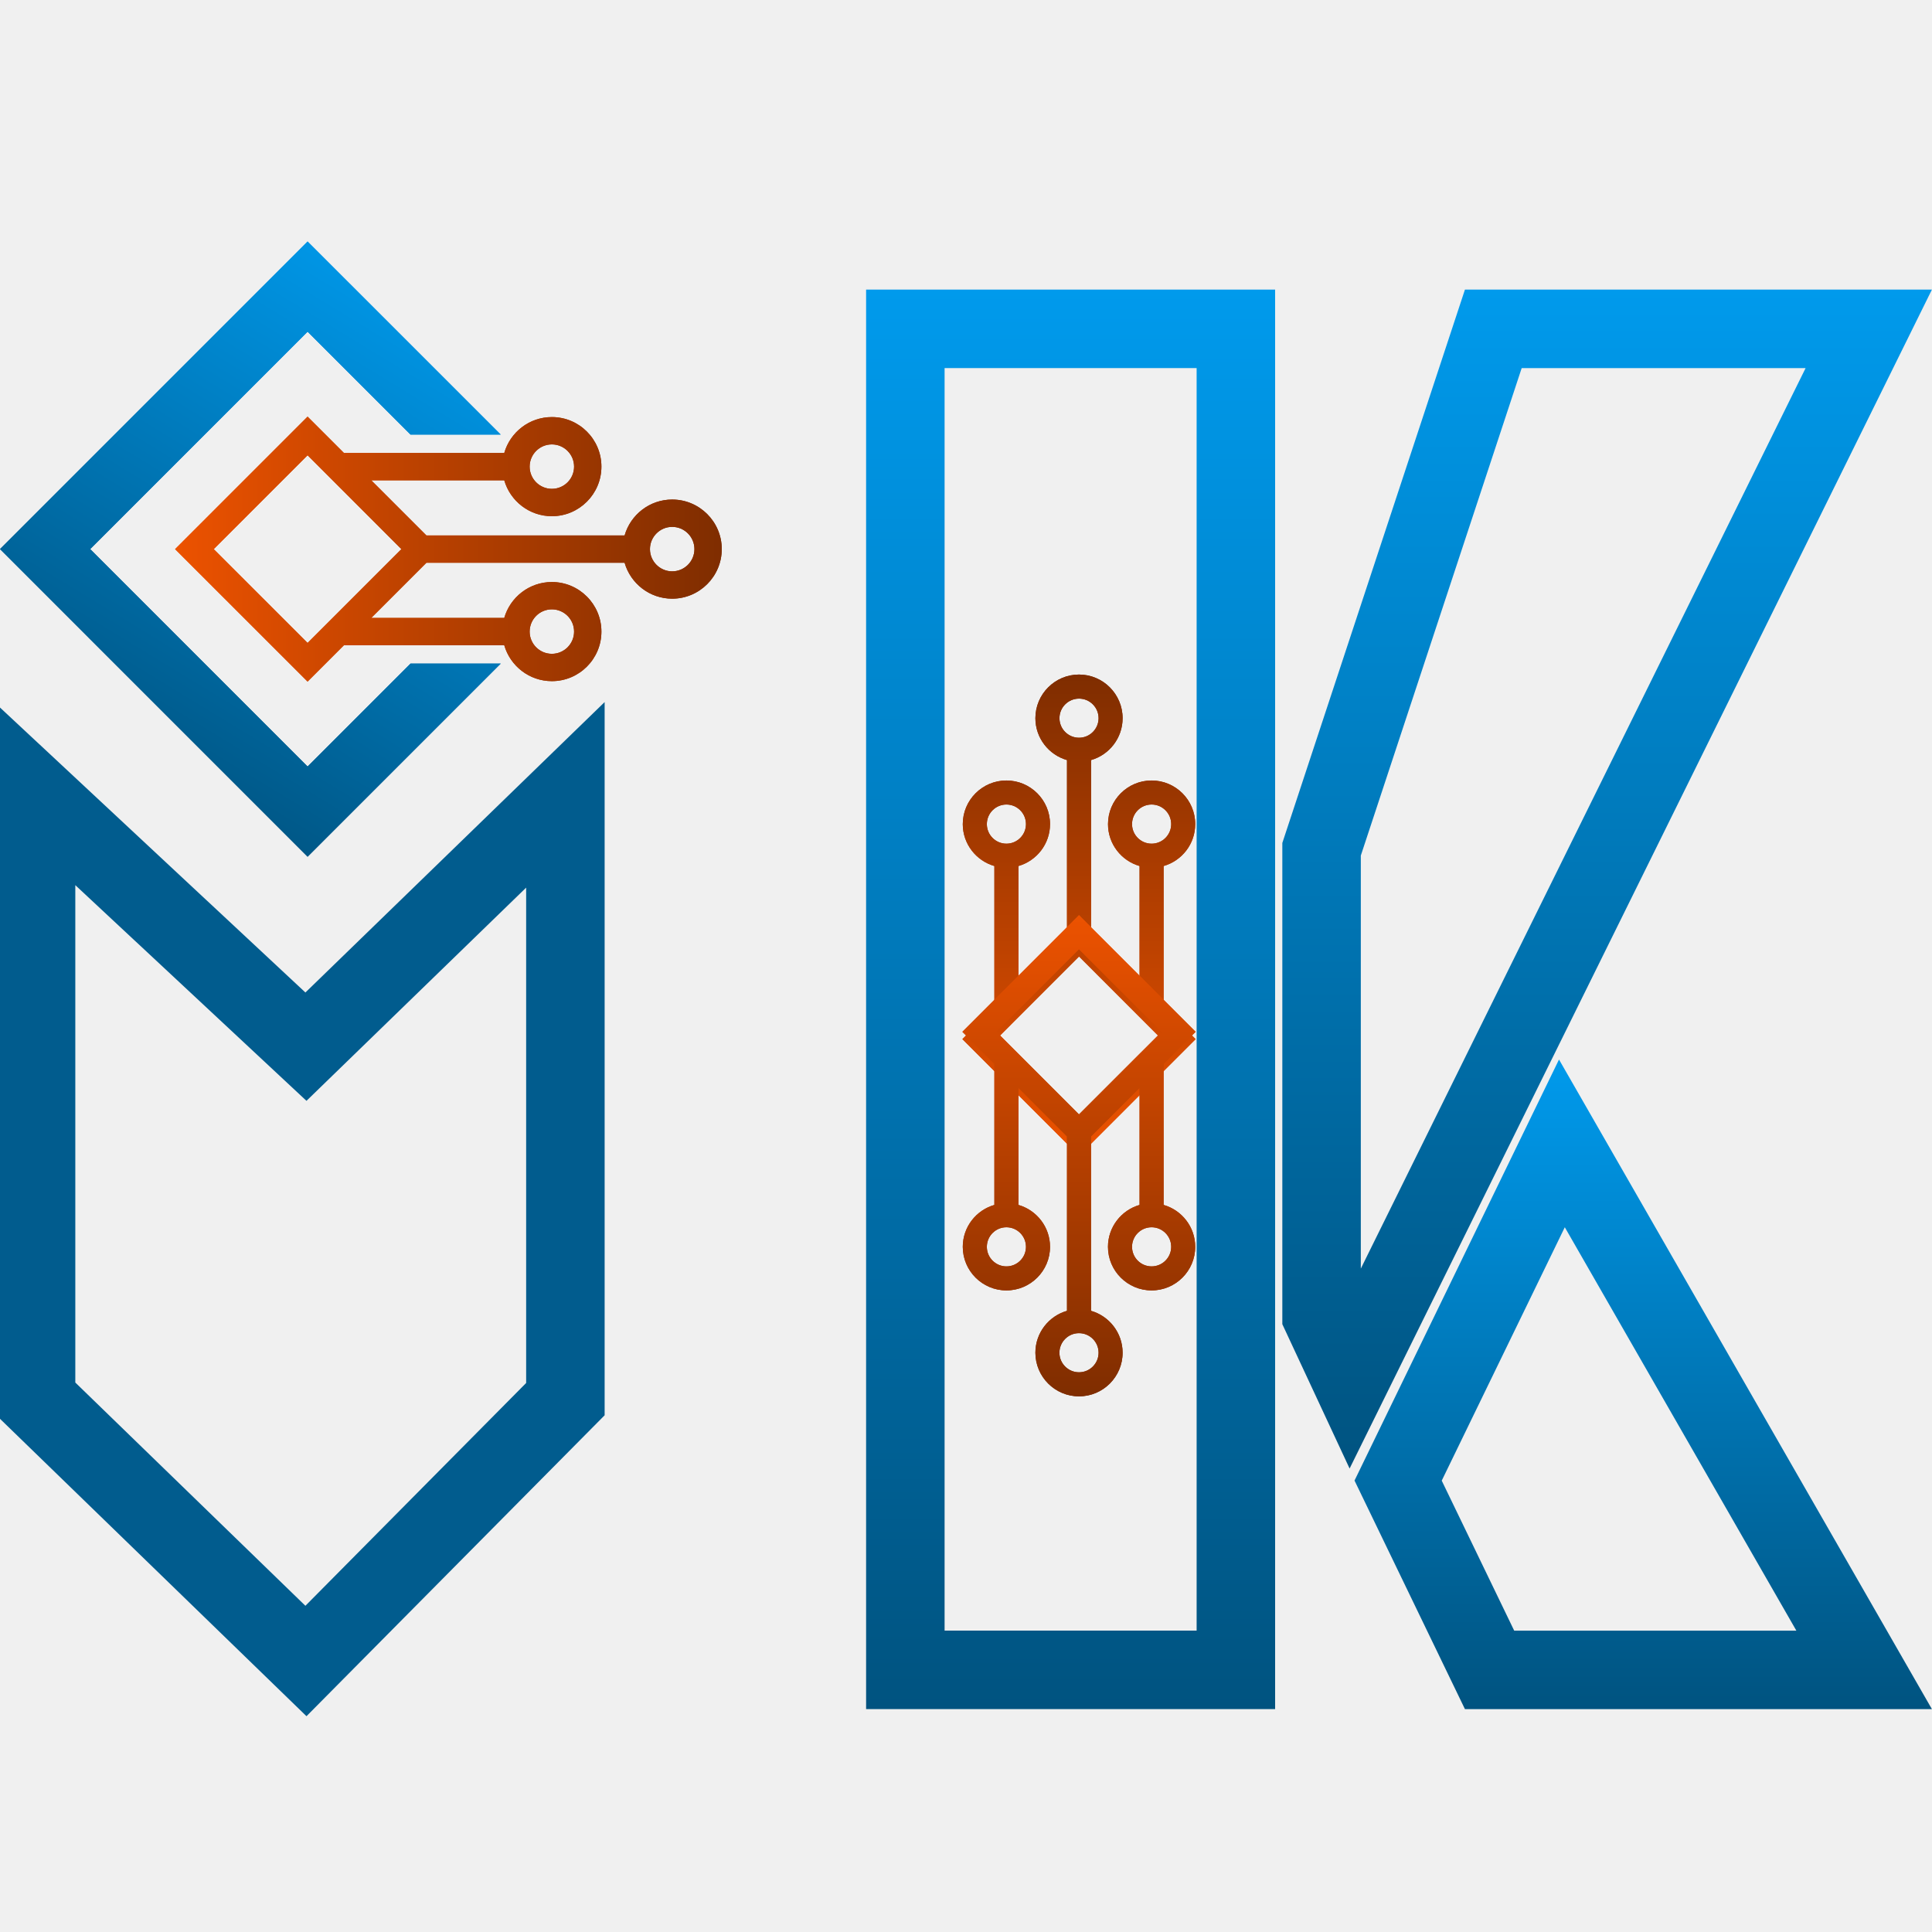
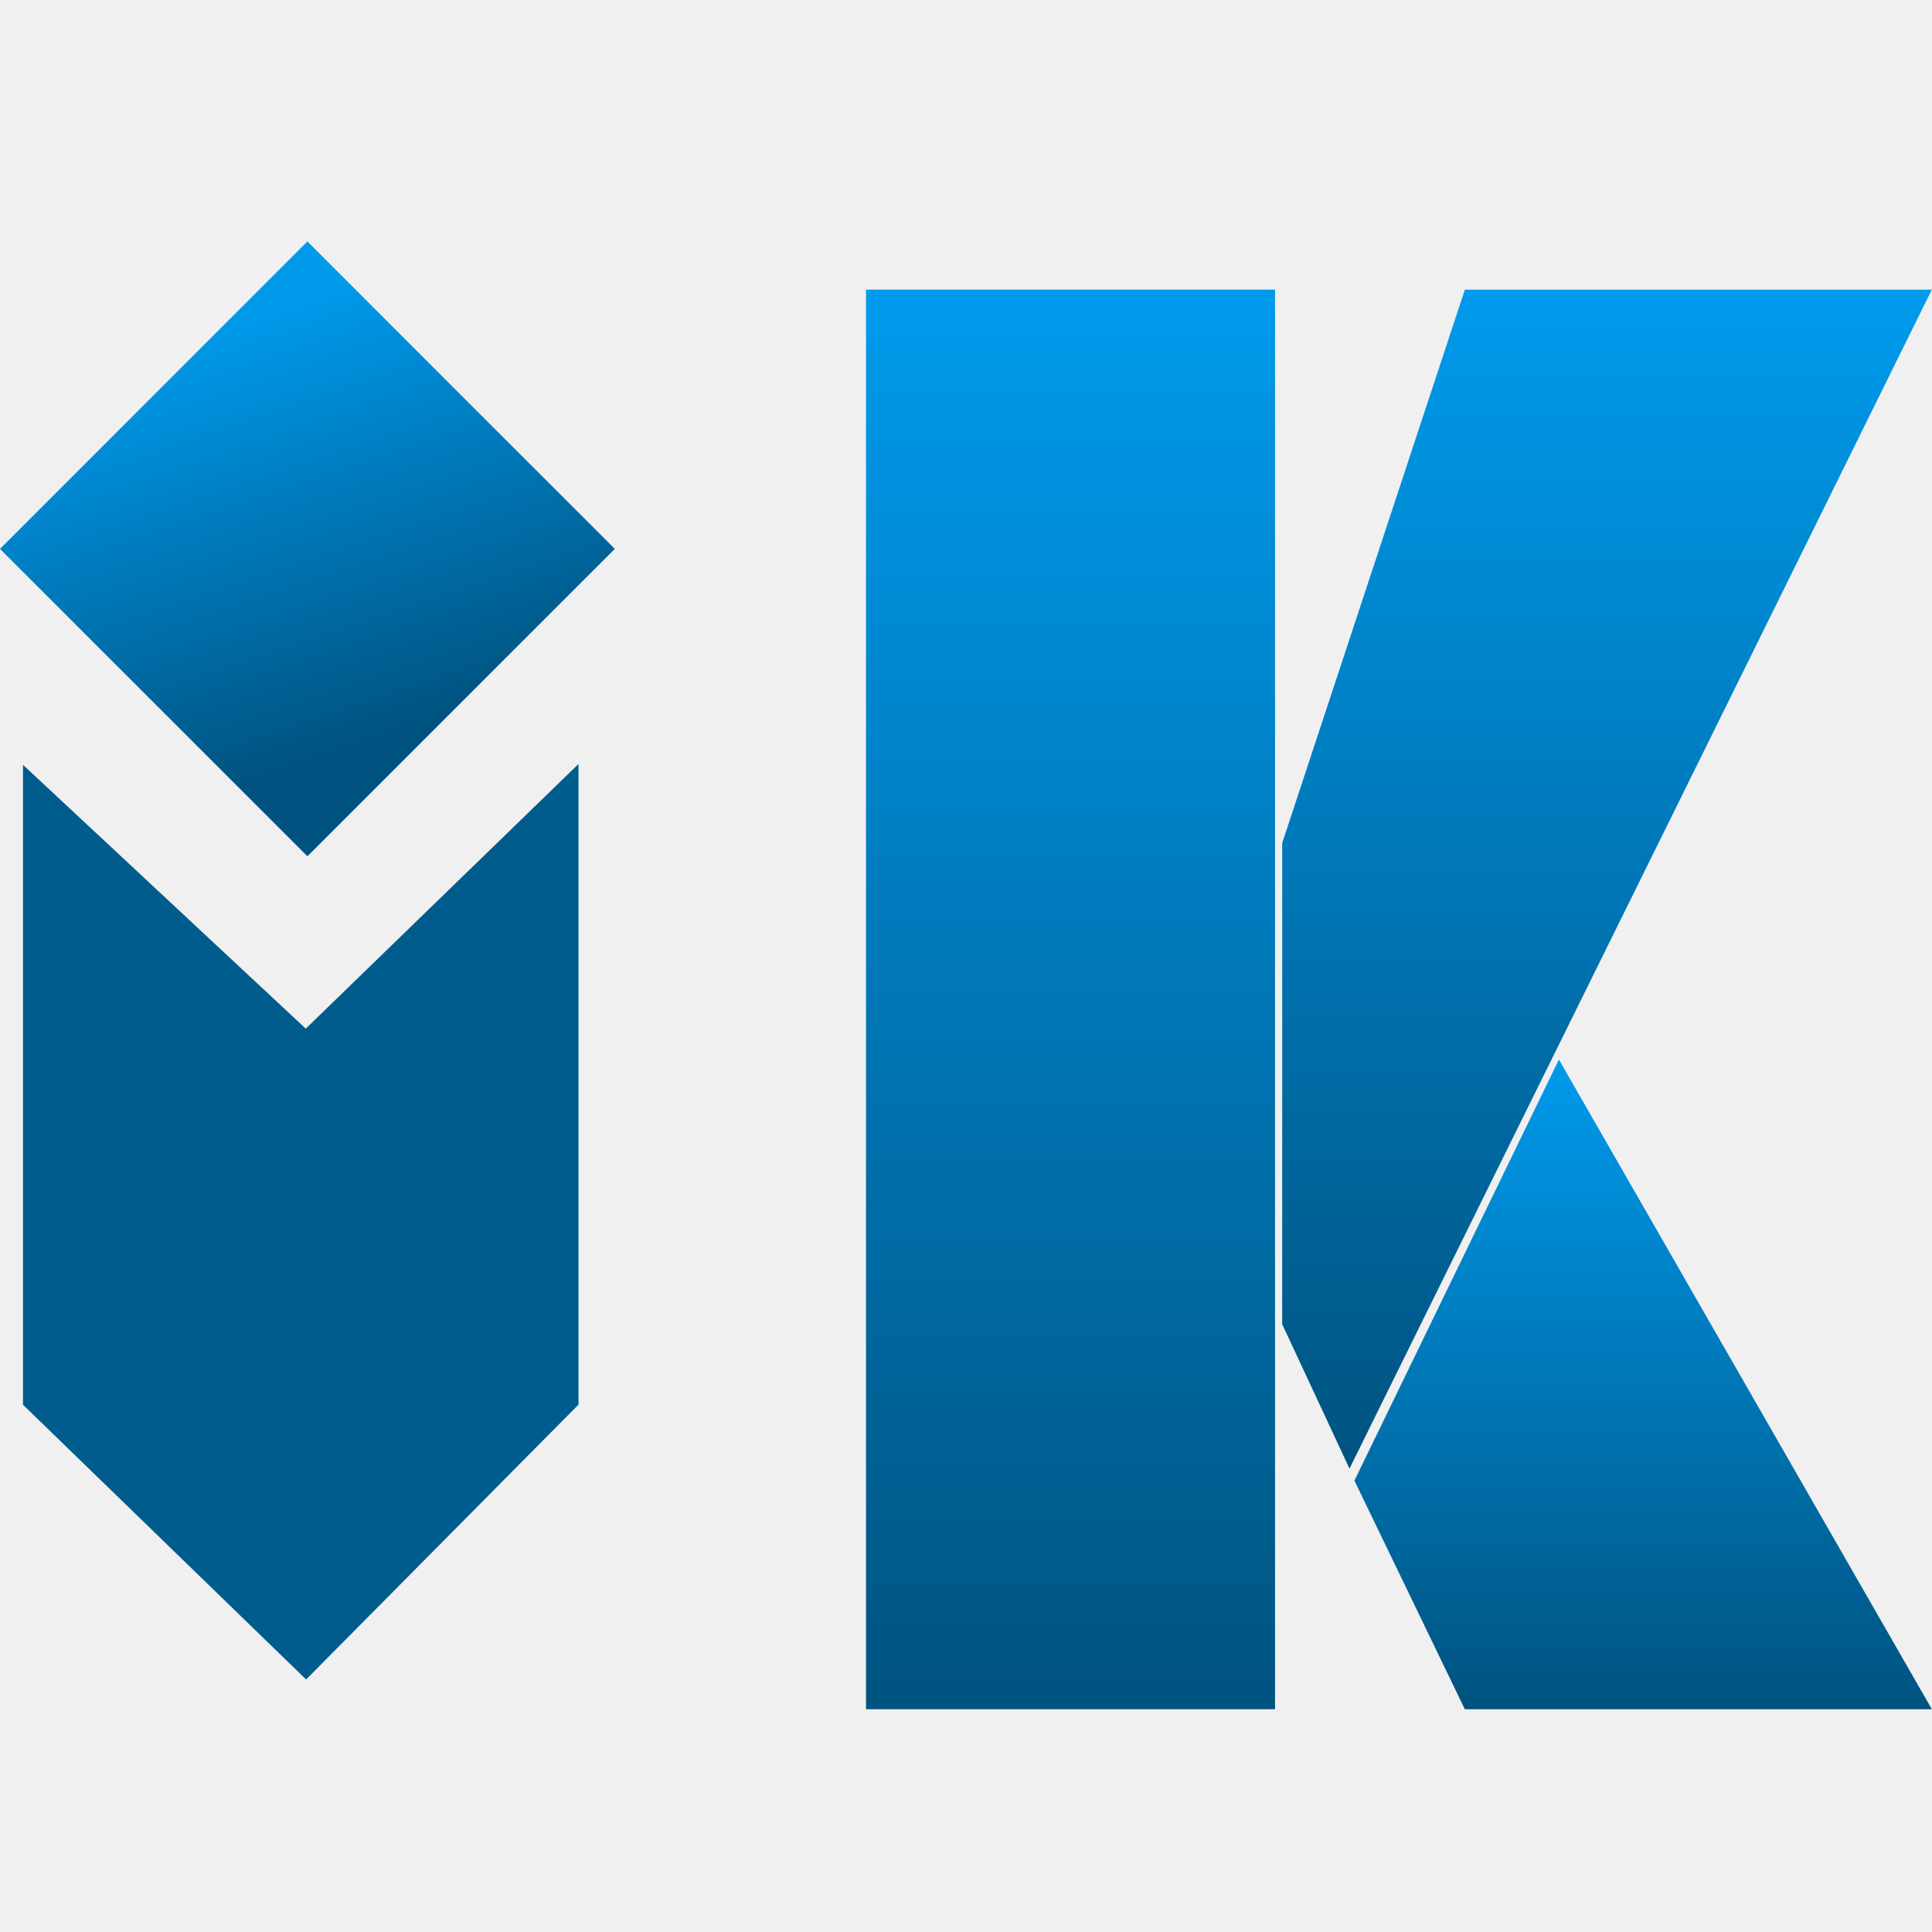
<svg xmlns="http://www.w3.org/2000/svg" width="48" height="48" viewBox="0 0 48 48" fill="none">
-   <g clip-path="url(#clip0_2613_17464)">
-     <path d="M16.7 12.411C16.139 12.411 15.666 12.789 15.518 13.303H10.594L9.224 11.933H12.528C12.676 12.447 13.15 12.825 13.711 12.825C14.39 12.825 14.942 12.272 14.942 11.593C14.942 10.914 14.39 10.362 13.711 10.362C13.15 10.362 12.676 10.739 12.528 11.254H8.545L7.642 10.351L4.35 13.643L7.642 16.934L8.545 16.031H12.528C12.676 16.545 13.15 16.923 13.711 16.923C14.39 16.923 14.942 16.371 14.942 15.692C14.942 15.013 14.39 14.46 13.711 14.46C13.15 14.46 12.676 14.838 12.528 15.352H9.224L10.594 13.982H15.518C15.666 14.496 16.139 14.874 16.7 14.874C17.379 14.874 17.932 14.321 17.932 13.642C17.932 12.963 17.379 12.411 16.7 12.411ZM13.711 11.041C14.016 11.041 14.263 11.289 14.263 11.593C14.263 11.898 14.016 12.145 13.711 12.145C13.406 12.145 13.159 11.898 13.159 11.593C13.159 11.289 13.406 11.041 13.711 11.041ZM13.711 15.139C14.016 15.139 14.263 15.387 14.263 15.692C14.263 15.996 14.016 16.244 13.711 16.244C13.406 16.244 13.159 15.996 13.159 15.692C13.159 15.387 13.406 15.139 13.711 15.139ZM7.642 15.974L5.31 13.643L7.642 11.311L9.973 13.643L7.642 15.974ZM16.7 14.195C16.396 14.195 16.148 13.947 16.148 13.643C16.148 13.338 16.396 13.09 16.7 13.09C17.005 13.09 17.253 13.338 17.253 13.643C17.253 13.947 17.005 14.195 16.7 14.195Z" fill="url(#paint0_linear_2613_17464)" />
-     <path d="M12.44 16.487H10.199L7.642 19.044L2.241 13.642L7.642 8.241L10.199 10.797H12.44L7.642 6L0 13.642L7.642 21.285L12.44 16.487Z" fill="url(#paint1_linear_2613_17464)" />
-     <path d="M16.7 12.411C16.139 12.411 15.666 12.789 15.518 13.303H10.594L9.224 11.933H12.528C12.676 12.447 13.15 12.825 13.711 12.825C14.39 12.825 14.942 12.272 14.942 11.593C14.942 10.914 14.39 10.362 13.711 10.362C13.15 10.362 12.676 10.739 12.528 11.254H8.545L7.642 10.351L4.35 13.643L7.642 16.934L8.545 16.031H12.528C12.676 16.545 13.15 16.923 13.711 16.923C14.39 16.923 14.942 16.371 14.942 15.692C14.942 15.013 14.39 14.46 13.711 14.46C13.15 14.46 12.676 14.838 12.528 15.352H9.224L10.594 13.982H15.518C15.666 14.496 16.139 14.874 16.7 14.874C17.379 14.874 17.932 14.321 17.932 13.642C17.932 12.963 17.379 12.411 16.7 12.411ZM13.711 11.041C14.016 11.041 14.263 11.289 14.263 11.593C14.263 11.898 14.016 12.145 13.711 12.145C13.406 12.145 13.159 11.898 13.159 11.593C13.159 11.289 13.406 11.041 13.711 11.041ZM13.711 15.139C14.016 15.139 14.263 15.387 14.263 15.692C14.263 15.996 14.016 16.244 13.711 16.244C13.406 16.244 13.159 15.996 13.159 15.692C13.159 15.387 13.406 15.139 13.711 15.139ZM7.642 15.974L5.31 13.643L7.642 11.311L9.973 13.643L7.642 15.974ZM16.7 14.195C16.396 14.195 16.148 13.947 16.148 13.643C16.148 13.338 16.396 13.09 16.7 13.09C17.005 13.09 17.253 13.338 17.253 13.643C17.253 13.947 17.005 14.195 16.7 14.195Z" fill="url(#paint2_linear_2613_17464)" />
-     <path d="M12.44 16.487H10.199L7.642 19.044L2.241 13.642L7.642 8.241L10.199 10.797H12.44L7.642 6L0 13.642L7.642 21.285L12.44 16.487Z" fill="url(#paint3_linear_2613_17464)" />
-     <path d="M25.724 17.843C25.724 18.337 26.056 18.754 26.509 18.884V23.218L25.303 24.424V21.516C25.756 21.385 26.088 20.968 26.088 20.475C26.088 19.877 25.602 19.391 25.004 19.391C24.406 19.391 23.92 19.877 23.92 20.475C23.92 20.969 24.253 21.386 24.705 21.516V25.022L23.91 25.817L26.808 28.715L29.705 25.817L28.91 25.022V21.516C29.363 21.386 29.695 20.969 29.695 20.475C29.695 19.877 29.209 19.391 28.611 19.391C28.014 19.391 27.528 19.877 27.528 20.475C27.528 20.969 27.86 21.386 28.312 21.516V24.424L27.107 23.218V18.884C27.559 18.754 27.891 18.337 27.891 17.843C27.891 17.246 27.405 16.759 26.808 16.759C26.21 16.759 25.724 17.246 25.724 17.843ZM24.518 20.475C24.518 20.206 24.736 19.988 25.004 19.988C25.272 19.988 25.49 20.206 25.49 20.475C25.49 20.743 25.272 20.961 25.004 20.961C24.736 20.961 24.518 20.743 24.518 20.475ZM28.125 20.475C28.125 20.206 28.343 19.988 28.611 19.988C28.88 19.988 29.098 20.206 29.098 20.475C29.098 20.743 28.88 20.961 28.611 20.961C28.343 20.961 28.125 20.743 28.125 20.475ZM28.86 25.817L26.808 27.869L24.756 25.817L26.808 23.764L28.86 25.817ZM27.294 17.843C27.294 18.111 27.076 18.329 26.808 18.329C26.54 18.329 26.322 18.111 26.322 17.843C26.322 17.575 26.54 17.357 26.808 17.357C27.076 17.357 27.294 17.575 27.294 17.843Z" fill="url(#paint4_linear_2613_17464)" />
-     <path d="M25.724 17.843C25.724 18.337 26.056 18.754 26.509 18.884V23.218L25.303 24.424V21.516C25.756 21.385 26.088 20.968 26.088 20.475C26.088 19.877 25.602 19.391 25.004 19.391C24.406 19.391 23.92 19.877 23.92 20.475C23.92 20.969 24.253 21.386 24.705 21.516V25.022L23.91 25.817L26.808 28.715L29.705 25.817L28.91 25.022V21.516C29.363 21.386 29.695 20.969 29.695 20.475C29.695 19.877 29.209 19.391 28.611 19.391C28.014 19.391 27.528 19.877 27.528 20.475C27.528 20.969 27.86 21.386 28.312 21.516V24.424L27.107 23.218V18.884C27.559 18.754 27.891 18.337 27.891 17.843C27.891 17.246 27.405 16.759 26.808 16.759C26.21 16.759 25.724 17.246 25.724 17.843ZM24.518 20.475C24.518 20.206 24.736 19.988 25.004 19.988C25.272 19.988 25.49 20.206 25.49 20.475C25.49 20.743 25.272 20.961 25.004 20.961C24.736 20.961 24.518 20.743 24.518 20.475ZM28.125 20.475C28.125 20.206 28.343 19.988 28.611 19.988C28.88 19.988 29.098 20.206 29.098 20.475C29.098 20.743 28.88 20.961 28.611 20.961C28.343 20.961 28.125 20.743 28.125 20.475ZM28.86 25.817L26.808 27.869L24.756 25.817L26.808 23.764L28.86 25.817ZM27.294 17.843C27.294 18.111 27.076 18.329 26.808 18.329C26.54 18.329 26.322 18.111 26.322 17.843C26.322 17.575 26.54 17.357 26.808 17.357C27.076 17.357 27.294 17.575 27.294 17.843Z" fill="url(#paint5_linear_2613_17464)" />
-     <path d="M27.891 33.608C27.891 33.114 27.559 32.697 27.106 32.567V28.233L28.312 27.027V29.936C27.86 30.066 27.527 30.483 27.527 30.977C27.527 31.574 28.014 32.06 28.611 32.06C29.209 32.06 29.695 31.574 29.695 30.977C29.695 30.483 29.363 30.066 28.91 29.936V26.43L29.705 25.635L26.807 22.737L23.91 25.635L24.705 26.43V29.936C24.252 30.066 23.92 30.483 23.92 30.977C23.92 31.574 24.406 32.06 25.004 32.06C25.601 32.06 26.088 31.574 26.088 30.977C26.088 30.483 25.755 30.066 25.303 29.936V27.027L26.509 28.233V32.567C26.056 32.697 25.724 33.114 25.724 33.608C25.724 34.206 26.21 34.692 26.808 34.692C27.405 34.692 27.891 34.206 27.891 33.608ZM29.098 30.977C29.098 31.245 28.879 31.463 28.611 31.463C28.343 31.463 28.125 31.245 28.125 30.977C28.125 30.709 28.343 30.491 28.611 30.491C28.879 30.491 29.098 30.709 29.098 30.977ZM25.49 30.977C25.49 31.245 25.272 31.463 25.004 31.463C24.736 31.463 24.518 31.245 24.518 30.977C24.518 30.709 24.736 30.491 25.004 30.491C25.272 30.491 25.49 30.709 25.49 30.977ZM24.755 25.635L26.807 23.582L28.86 25.635L26.807 27.687L24.755 25.635ZM26.321 33.608C26.321 33.34 26.539 33.122 26.807 33.122C27.076 33.122 27.294 33.34 27.294 33.608C27.294 33.876 27.076 34.094 26.807 34.094C26.54 34.094 26.321 33.876 26.321 33.608Z" fill="url(#paint6_linear_2613_17464)" />
-     <path d="M27.891 33.608C27.891 33.114 27.559 32.697 27.106 32.567V28.233L28.312 27.027V29.936C27.86 30.066 27.527 30.483 27.527 30.977C27.527 31.574 28.014 32.06 28.611 32.06C29.209 32.06 29.695 31.574 29.695 30.977C29.695 30.483 29.363 30.066 28.91 29.936V26.43L29.705 25.635L26.807 22.737L23.91 25.635L24.705 26.43V29.936C24.252 30.066 23.92 30.483 23.92 30.977C23.92 31.574 24.406 32.06 25.004 32.06C25.601 32.06 26.088 31.574 26.088 30.977C26.088 30.483 25.755 30.066 25.303 29.936V27.027L26.509 28.233V32.567C26.056 32.697 25.724 33.114 25.724 33.608C25.724 34.206 26.21 34.692 26.808 34.692C27.405 34.692 27.891 34.206 27.891 33.608ZM29.098 30.977C29.098 31.245 28.879 31.463 28.611 31.463C28.343 31.463 28.125 31.245 28.125 30.977C28.125 30.709 28.343 30.491 28.611 30.491C28.879 30.491 29.098 30.709 29.098 30.977ZM25.49 30.977C25.49 31.245 25.272 31.463 25.004 31.463C24.736 31.463 24.518 31.245 24.518 30.977C24.518 30.709 24.736 30.491 25.004 30.491C25.272 30.491 25.49 30.709 25.49 30.977ZM24.755 25.635L26.807 23.582L28.86 25.635L26.807 27.687L24.755 25.635ZM26.321 33.608C26.321 33.34 26.539 33.122 26.807 33.122C27.076 33.122 27.294 33.34 27.294 33.608C27.294 33.876 27.076 34.094 26.807 34.094C26.54 34.094 26.321 33.876 26.321 33.608Z" fill="url(#paint7_linear_2613_17464)" />
-     <path d="M0.896 34.761V19.748L7.601 26.004L14.047 19.748V34.761L7.601 41.267L0.896 34.761Z" stroke="#015C8E" stroke-width="1.95" />
-     <path d="M46.314 41.488L38.805 28.407L34.736 36.785L37.008 41.488H46.314Z" stroke="url(#paint8_linear_2613_17464)" stroke-width="1.95" />
-     <path d="M37.101 8.17L32.834 21.1V32.683L33.556 34.232L46.429 8.17H37.101Z" stroke="url(#paint9_linear_2613_17464)" stroke-width="1.95" />
-     <rect x="22.493" y="8.17" width="8.212" height="33.317" stroke="url(#paint10_linear_2613_17464)" stroke-width="1.95" />
-   </g>
+   <path d="M25.72 17.845C25.72 18.339 26.052 18.756 26.505 18.886V23.22L25.299 24.426V21.517C25.752 21.387 26.084 20.97 26.084 20.476C26.084 19.878 25.598 19.392 25 19.392C24.402 19.392 23.916 19.878 23.916 20.476C23.916 20.97 24.249 21.387 24.701 21.517V25.024L23.906 25.819L26.804 28.716L29.702 25.819L28.907 25.024V21.517C29.359 21.387 29.692 20.97 29.692 20.476C29.692 19.879 29.205 19.392 28.608 19.392C28.01 19.392 27.524 19.879 27.524 20.476C27.524 20.97 27.856 21.387 28.309 21.517V24.426L27.103 23.22V18.886C27.555 18.756 27.888 18.339 27.888 17.845C27.888 17.247 27.402 16.761 26.804 16.761C26.206 16.761 25.72 17.247 25.72 17.845ZM24.514 20.476C24.514 20.208 24.732 19.99 25 19.99C25.268 19.99 25.486 20.208 25.486 20.476C25.486 20.744 25.268 20.962 25 20.962C24.732 20.962 24.514 20.744 24.514 20.476ZM28.122 20.476C28.122 20.208 28.34 19.99 28.608 19.99C28.876 19.99 29.094 20.208 29.094 20.476C29.094 20.744 28.876 20.962 28.608 20.962C28.34 20.962 28.122 20.744 28.122 20.476ZM28.857 25.819L26.804 27.871L24.752 25.819L26.804 23.766L28.857 25.819ZM27.29 17.845C27.29 18.113 27.072 18.331 26.804 18.331C26.536 18.331 26.318 18.113 26.318 17.845C26.318 17.577 26.536 17.358 26.804 17.358C27.072 17.358 27.29 17.577 27.29 17.845Z" fill="url(#paint0_linear_2613_17464)" />
+   <path d="M25.72 17.845C25.72 18.339 26.052 18.756 26.505 18.886V23.22L25.299 24.426V21.517C25.752 21.387 26.084 20.97 26.084 20.476C26.084 19.878 25.598 19.392 25 19.392C24.402 19.392 23.916 19.878 23.916 20.476C23.916 20.97 24.249 21.387 24.701 21.517V25.024L23.906 25.819L26.804 28.716L29.702 25.819L28.907 25.024V21.517C29.359 21.387 29.692 20.97 29.692 20.476C29.692 19.879 29.205 19.392 28.608 19.392C28.01 19.392 27.524 19.879 27.524 20.476C27.524 20.97 27.856 21.387 28.309 21.517V24.426L27.103 23.22V18.886C27.555 18.756 27.888 18.339 27.888 17.845C27.888 17.247 27.402 16.761 26.804 16.761C26.206 16.761 25.72 17.247 25.72 17.845ZM24.514 20.476C24.514 20.208 24.732 19.99 25 19.99C25.268 19.99 25.486 20.208 25.486 20.476C25.486 20.744 25.268 20.962 25 20.962C24.732 20.962 24.514 20.744 24.514 20.476ZM28.122 20.476C28.122 20.208 28.34 19.99 28.608 19.99C28.876 19.99 29.094 20.208 29.094 20.476C29.094 20.744 28.876 20.962 28.608 20.962C28.34 20.962 28.122 20.744 28.122 20.476ZM28.857 25.819L26.804 27.871L24.752 25.819L26.804 23.766L28.857 25.819ZM27.29 17.845C27.29 18.113 27.072 18.331 26.804 18.331C26.536 18.331 26.318 18.113 26.318 17.845C26.318 17.577 26.536 17.358 26.804 17.358C27.072 17.358 27.29 17.577 27.29 17.845Z" fill="url(#paint1_linear_2613_17464)" />
+   <path d="M27.889 33.609C27.889 33.116 27.557 32.699 27.104 32.569V28.235L28.31 27.028V29.937C27.858 30.067 27.525 30.484 27.525 30.978C27.525 31.576 28.012 32.062 28.609 32.062C29.207 32.062 29.693 31.576 29.693 30.978C29.693 30.484 29.361 30.067 28.908 29.937V26.431L29.703 25.636L26.805 22.738L23.908 25.636L24.703 26.431V29.937C24.25 30.067 23.918 30.484 23.918 30.978C23.918 31.576 24.404 32.062 25.002 32.062C25.599 32.062 26.085 31.576 26.085 30.978C26.085 30.484 25.753 30.067 25.3 29.937V27.028L26.507 28.234V32.568C26.054 32.699 25.722 33.115 25.722 33.609C25.722 34.207 26.208 34.693 26.805 34.693C27.403 34.694 27.889 34.207 27.889 33.609ZM29.096 30.978C29.096 31.246 28.877 31.464 28.609 31.464C28.341 31.464 28.123 31.246 28.123 30.978C28.123 30.71 28.341 30.492 28.609 30.492C28.877 30.492 29.096 30.71 29.096 30.978ZM25.488 30.978C25.488 31.246 25.27 31.464 25.002 31.464C24.734 31.464 24.515 31.246 24.515 30.978C24.515 30.71 24.734 30.492 25.002 30.492C25.27 30.492 25.488 30.71 25.488 30.978ZM24.753 25.636L26.805 23.583L28.858 25.636L26.805 27.688L24.753 25.636ZM26.319 33.609C26.319 33.342 26.537 33.123 26.805 33.123C27.073 33.123 27.291 33.342 27.291 33.609C27.291 33.878 27.073 34.096 26.805 34.096C26.537 34.096 26.319 33.878 26.319 33.609Z" fill="url(#paint2_linear_2613_17464)" />
+   <path d="M27.889 33.609C27.889 33.116 27.557 32.699 27.104 32.569V28.235L28.31 27.028V29.937C27.858 30.067 27.525 30.484 27.525 30.978C27.525 31.576 28.012 32.062 28.609 32.062C29.207 32.062 29.693 31.576 29.693 30.978C29.693 30.484 29.361 30.067 28.908 29.937V26.431L29.703 25.636L26.805 22.738L23.908 25.636L24.703 26.431V29.937C24.25 30.067 23.918 30.484 23.918 30.978C23.918 31.576 24.404 32.062 25.002 32.062C25.599 32.062 26.085 31.576 26.085 30.978C26.085 30.484 25.753 30.067 25.3 29.937V27.028L26.507 28.234V32.568C26.054 32.699 25.722 33.115 25.722 33.609C25.722 34.207 26.208 34.693 26.805 34.693C27.403 34.694 27.889 34.207 27.889 33.609ZM29.096 30.978C29.096 31.246 28.877 31.464 28.609 31.464C28.341 31.464 28.123 31.246 28.123 30.978C28.123 30.71 28.341 30.492 28.609 30.492C28.877 30.492 29.096 30.71 29.096 30.978ZM25.488 30.978C25.488 31.246 25.27 31.464 25.002 31.464C24.734 31.464 24.515 31.246 24.515 30.978C24.515 30.71 24.734 30.492 25.002 30.492C25.27 30.492 25.488 30.71 25.488 30.978ZM24.753 25.636L26.805 23.583L28.858 25.636L26.805 27.688L24.753 25.636ZM26.319 33.609C26.319 33.342 26.537 33.123 26.805 33.123C27.073 33.123 27.291 33.342 27.291 33.609C27.291 33.878 27.073 34.096 26.805 34.096C26.537 34.096 26.319 33.878 26.319 33.609Z" fill="url(#paint3_linear_2613_17464)" />
+   <path d="M0.896 34.763V19.749L7.601 26.005L14.048 19.749V34.763L7.601 41.269L0.896 34.763Z" fill="#015C8E" stroke="#015C8E" stroke-width="0.65" />
+   <path d="M47.435 42.14L38.755 27.019L34.011 36.786L36.597 42.14H47.435Z" fill="url(#paint4_linear_2613_17464)" stroke="url(#paint5_linear_2613_17464)" stroke-width="0.65" />
+   <path d="M33.536 35.736L47.473 7.521H36.629L32.181 20.997V32.828L33.536 35.736Z" fill="url(#paint6_linear_2613_17464)" stroke="url(#paint7_linear_2613_17464)" stroke-width="0.65" />
+   <rect x="21.841" y="7.521" width="9.512" height="34.619" fill="url(#paint8_linear_2613_17464)" stroke="url(#paint9_linear_2613_17464)" stroke-width="0.65" />
+   <rect y="13.637" width="10.801" height="10.801" transform="rotate(-45 0 13.637)" fill="url(#paint10_linear_2613_17464)" />
  <defs>
-     <linearGradient id="paint0_linear_2613_17464" x1="4.35" y1="13.642" x2="17.932" y2="13.642" gradientUnits="userSpaceOnUse">
+     <linearGradient id="paint0_linear_2613_17464" x1="26.804" y1="28.716" x2="26.804" y2="16.761" gradientUnits="userSpaceOnUse">
      <stop stop-color="#EC5200" />
      <stop offset="1" stop-color="#7F2D00" />
    </linearGradient>
-     <linearGradient id="paint1_linear_2613_17464" x1="11.126" y1="7.022" x2="3.305" y2="19.843" gradientUnits="userSpaceOnUse">
+     <linearGradient id="paint1_linear_2613_17464" x1="26.804" y1="28.716" x2="26.804" y2="16.761" gradientUnits="userSpaceOnUse">
+       <stop stop-color="#EC5200" />
+       <stop offset="1" stop-color="#7F2D00" />
+     </linearGradient>
+     <linearGradient id="paint2_linear_2613_17464" x1="26.805" y1="22.738" x2="26.805" y2="34.694" gradientUnits="userSpaceOnUse">
+       <stop stop-color="#EC5200" />
+       <stop offset="1" stop-color="#7F2D00" />
+     </linearGradient>
+     <linearGradient id="paint3_linear_2613_17464" x1="26.805" y1="22.738" x2="26.805" y2="34.694" gradientUnits="userSpaceOnUse">
+       <stop stop-color="#EC5200" />
+       <stop offset="1" stop-color="#7F2D00" />
+     </linearGradient>
+     <linearGradient id="paint4_linear_2613_17464" x1="40.823" y1="26.325" x2="40.823" y2="42.465" gradientUnits="userSpaceOnUse">
      <stop stop-color="#009AEC" />
      <stop offset="1" stop-color="#005380" />
    </linearGradient>
-     <linearGradient id="paint2_linear_2613_17464" x1="4.35" y1="13.642" x2="17.932" y2="13.642" gradientUnits="userSpaceOnUse">
-       <stop stop-color="#EC5200" />
-       <stop offset="1" stop-color="#7F2D00" />
-     </linearGradient>
-     <linearGradient id="paint3_linear_2613_17464" x1="11.126" y1="7.022" x2="3.305" y2="19.843" gradientUnits="userSpaceOnUse">
+     <linearGradient id="paint5_linear_2613_17464" x1="40.823" y1="26.325" x2="40.823" y2="42.465" gradientUnits="userSpaceOnUse">
      <stop stop-color="#009AEC" />
      <stop offset="1" stop-color="#005380" />
    </linearGradient>
-     <linearGradient id="paint4_linear_2613_17464" x1="26.808" y1="28.714" x2="26.808" y2="16.759" gradientUnits="userSpaceOnUse">
-       <stop stop-color="#EC5200" />
-       <stop offset="1" stop-color="#7F2D00" />
-     </linearGradient>
-     <linearGradient id="paint5_linear_2613_17464" x1="26.808" y1="28.714" x2="26.808" y2="16.759" gradientUnits="userSpaceOnUse">
-       <stop stop-color="#EC5200" />
-       <stop offset="1" stop-color="#7F2D00" />
-     </linearGradient>
-     <linearGradient id="paint6_linear_2613_17464" x1="26.808" y1="22.737" x2="26.808" y2="34.692" gradientUnits="userSpaceOnUse">
-       <stop stop-color="#EC5200" />
-       <stop offset="1" stop-color="#7F2D00" />
-     </linearGradient>
-     <linearGradient id="paint7_linear_2613_17464" x1="26.808" y1="22.737" x2="26.808" y2="34.692" gradientUnits="userSpaceOnUse">
-       <stop stop-color="#EC5200" />
-       <stop offset="1" stop-color="#7F2D00" />
-     </linearGradient>
-     <linearGradient id="paint8_linear_2613_17464" x1="40.825" y1="26.323" x2="40.825" y2="42.463" gradientUnits="userSpaceOnUse">
+     <linearGradient id="paint6_linear_2613_17464" x1="39.926" y1="7.196" x2="39.926" y2="36.487" gradientUnits="userSpaceOnUse">
      <stop stop-color="#009AEC" />
      <stop offset="1" stop-color="#005380" />
    </linearGradient>
-     <linearGradient id="paint9_linear_2613_17464" x1="39.928" y1="7.195" x2="39.928" y2="36.485" gradientUnits="userSpaceOnUse">
+     <linearGradient id="paint7_linear_2613_17464" x1="39.926" y1="7.196" x2="39.926" y2="36.487" gradientUnits="userSpaceOnUse">
      <stop stop-color="#009AEC" />
      <stop offset="1" stop-color="#005380" />
    </linearGradient>
-     <linearGradient id="paint10_linear_2613_17464" x1="26.598" y1="7.195" x2="26.598" y2="42.463" gradientUnits="userSpaceOnUse">
+     <linearGradient id="paint8_linear_2613_17464" x1="26.597" y1="7.196" x2="26.597" y2="42.465" gradientUnits="userSpaceOnUse">
      <stop stop-color="#009AEC" />
      <stop offset="1" stop-color="#005380" />
    </linearGradient>
-     <clipPath id="clip0_2613_17464">
-       <rect width="48" height="48" fill="white" />
-     </clipPath>
+     <linearGradient id="paint9_linear_2613_17464" x1="26.597" y1="7.196" x2="26.597" y2="42.465" gradientUnits="userSpaceOnUse">
+       <stop stop-color="#009AEC" />
+       <stop offset="1" stop-color="#005380" />
+     </linearGradient>
+     <linearGradient id="paint10_linear_2613_17464" x1="9.66" y1="14.359" x2="4.709" y2="24.332" gradientUnits="userSpaceOnUse">
+       <stop stop-color="#009AEC" />
+       <stop offset="1" stop-color="#005380" />
+     </linearGradient>
  </defs>
</svg>
